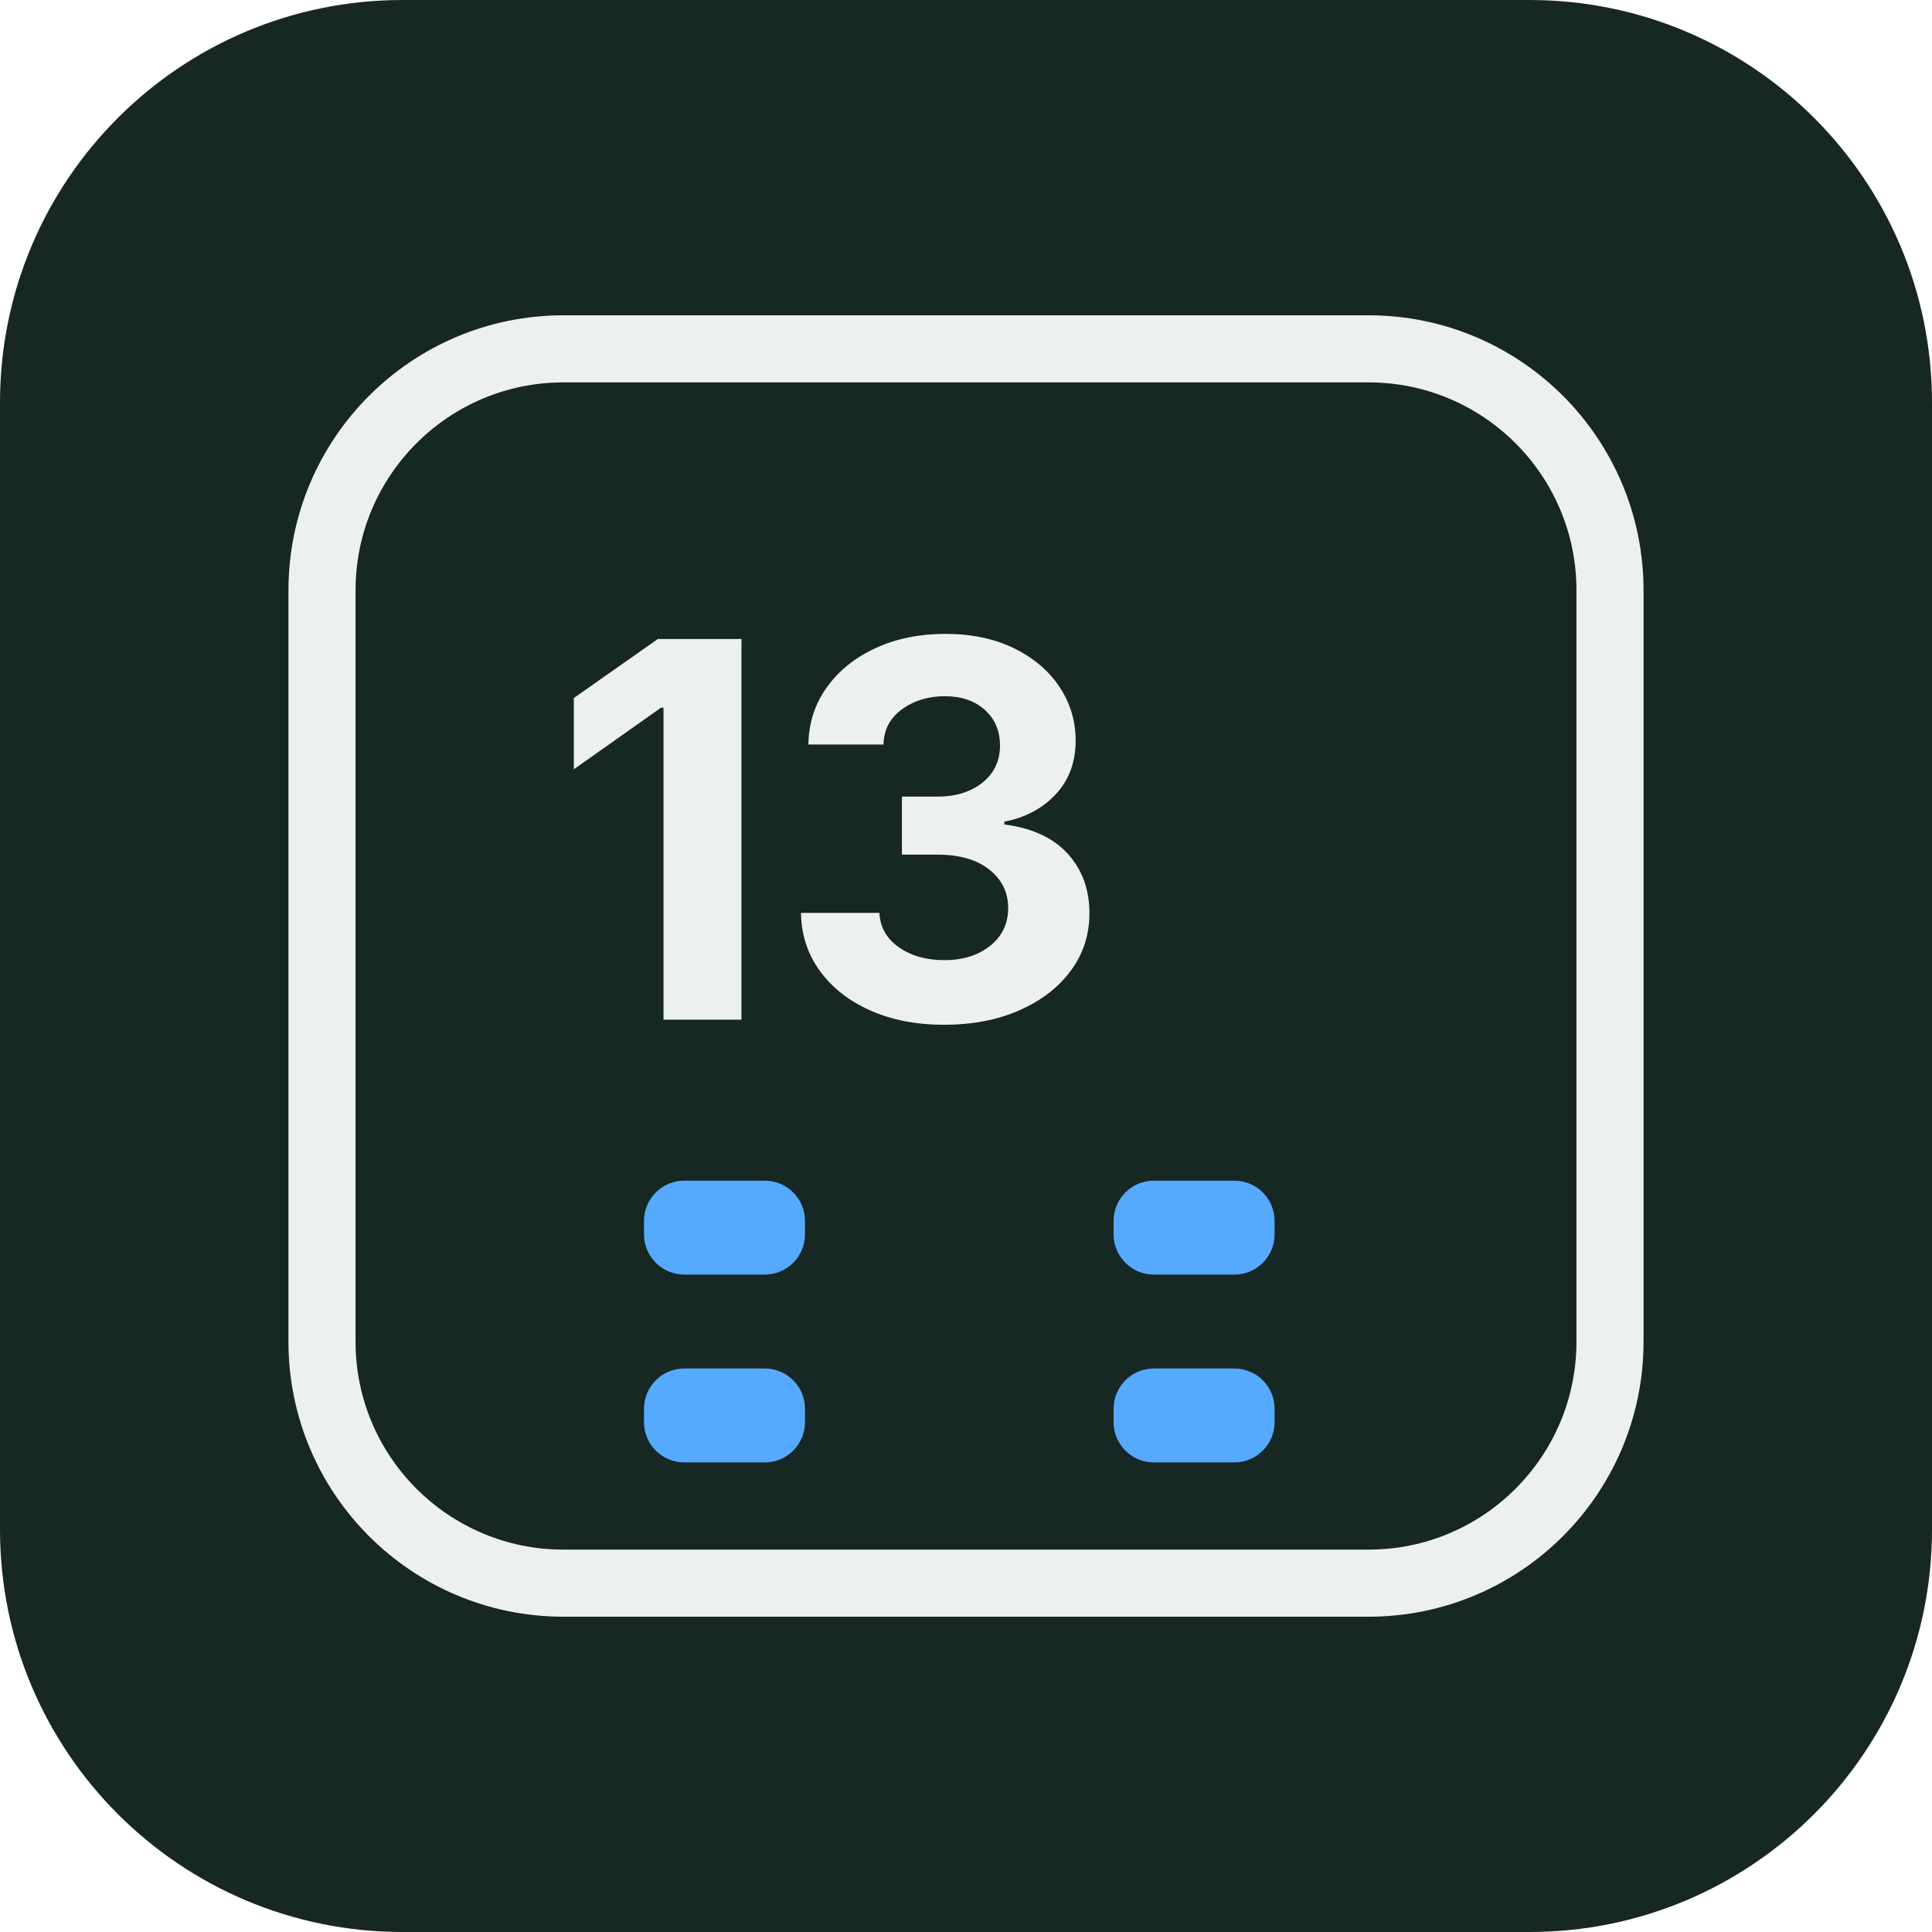
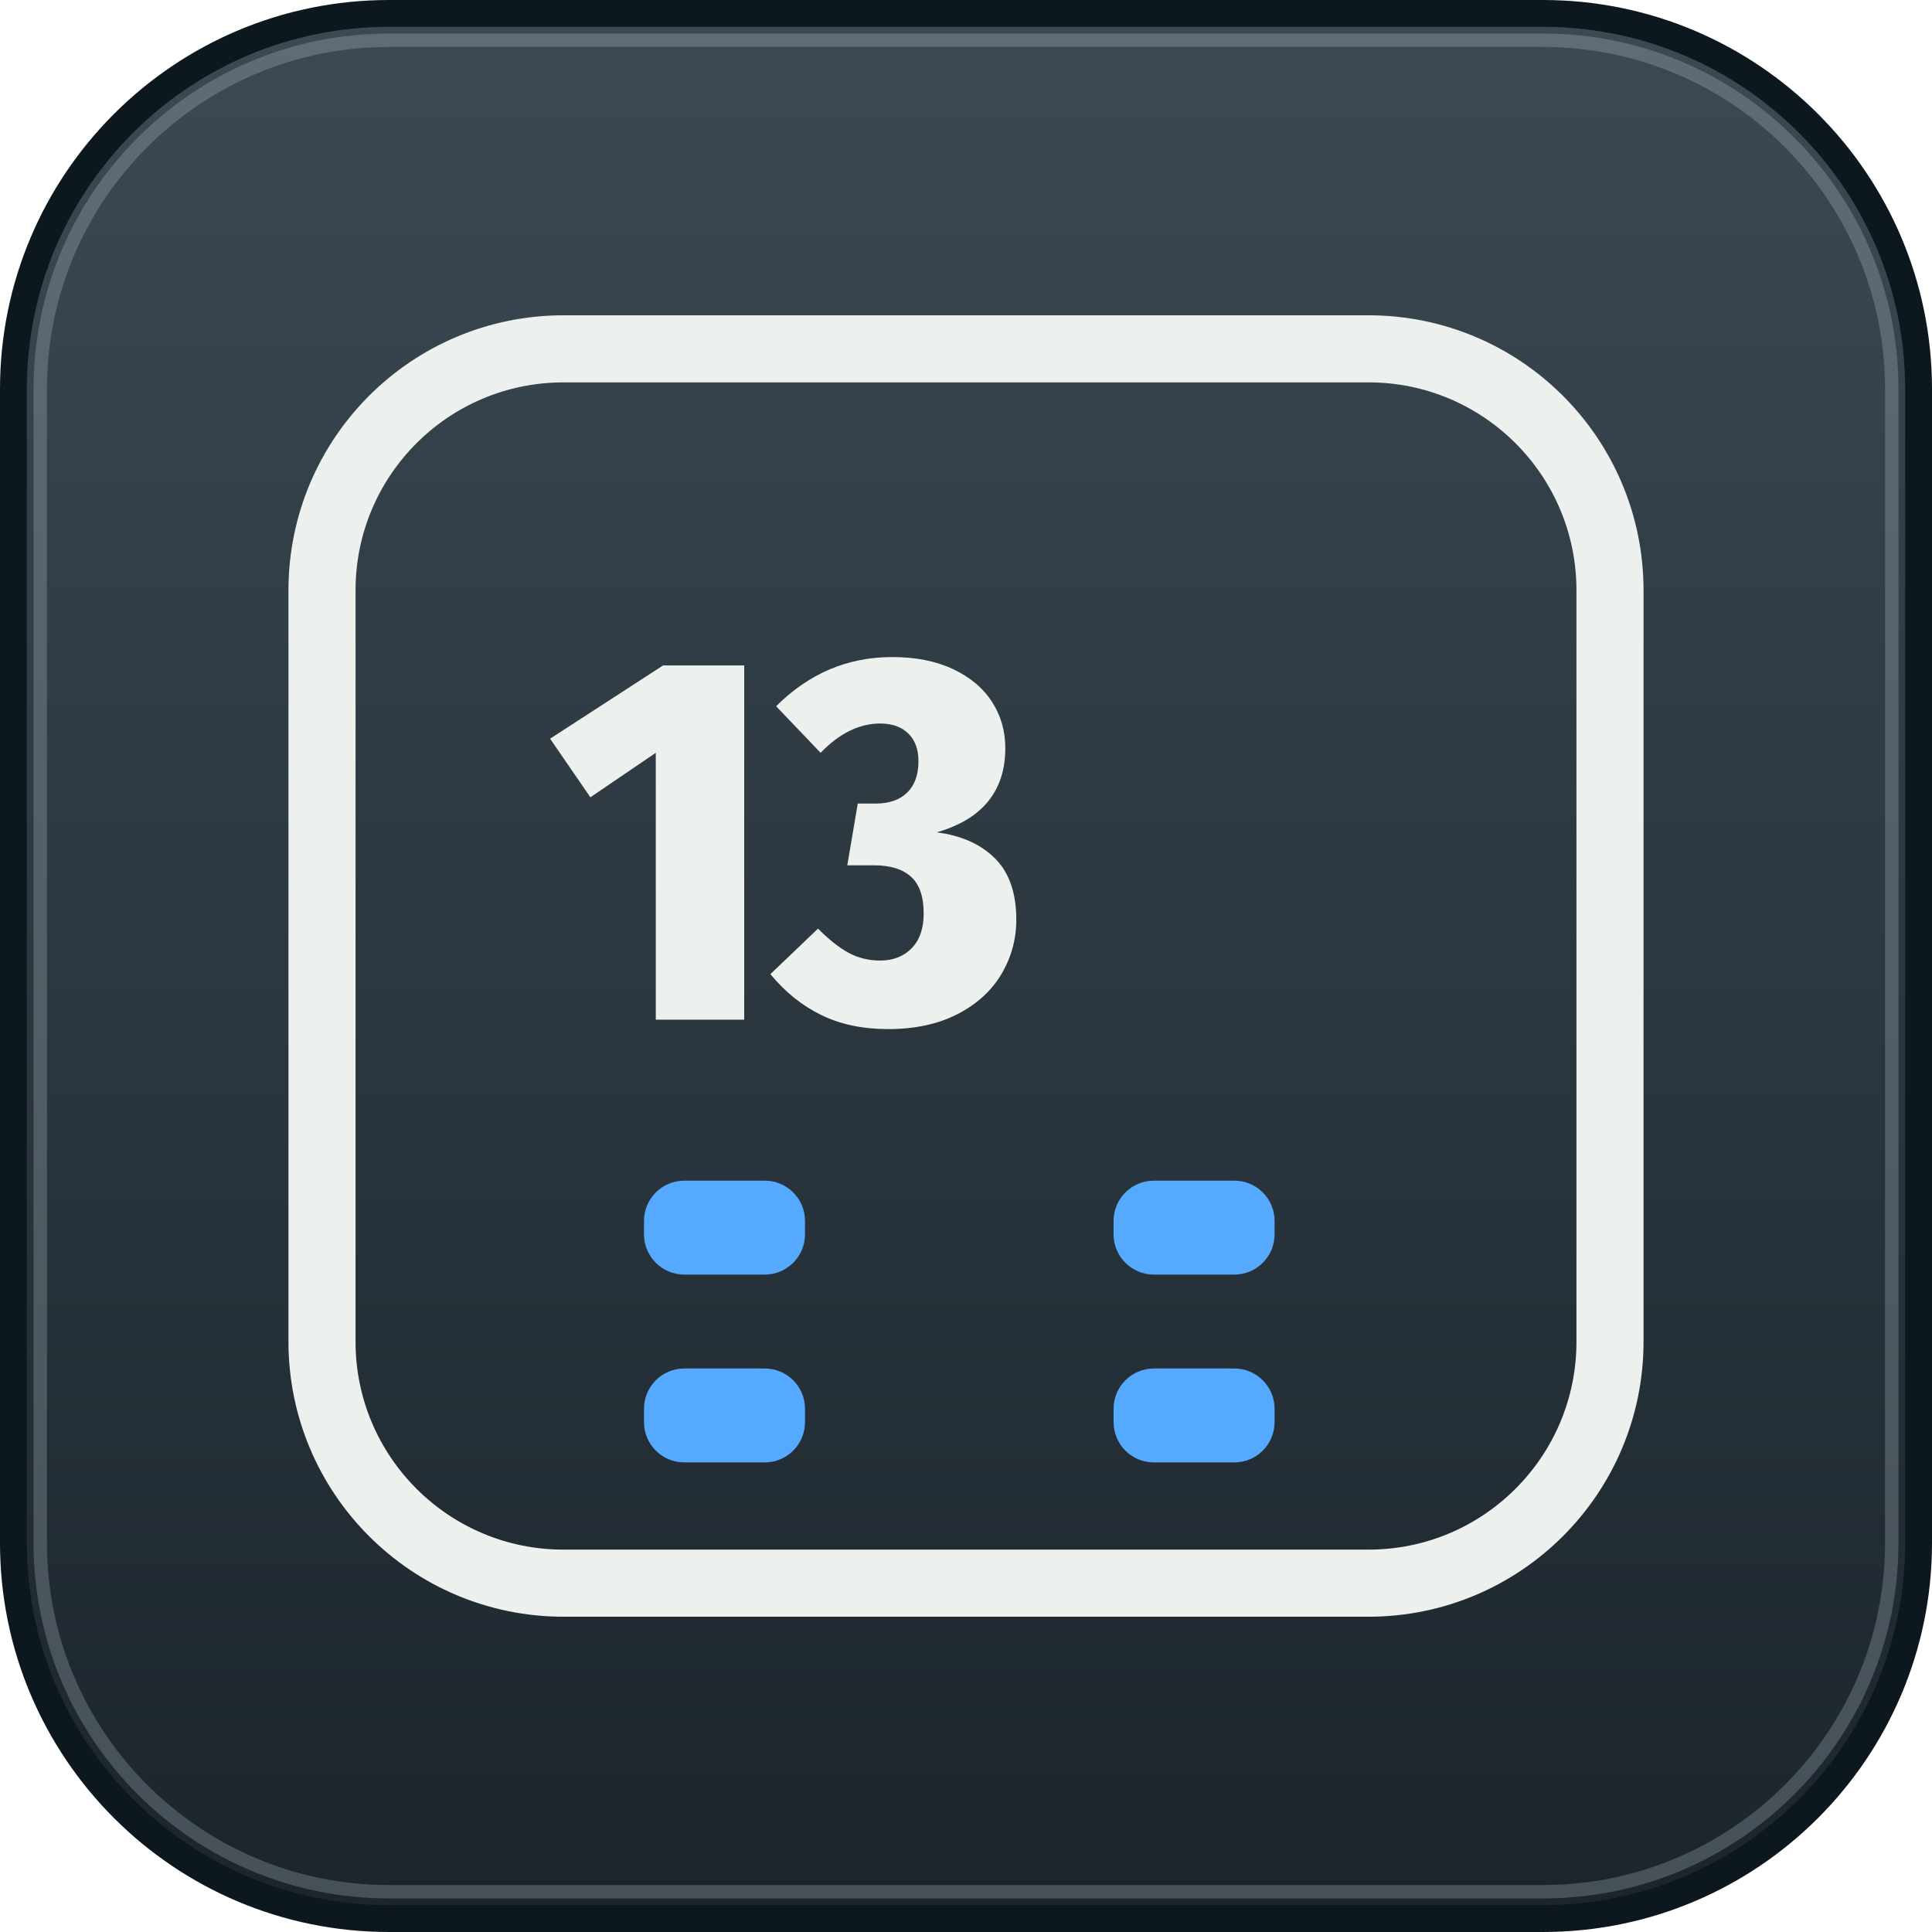
<svg xmlns="http://www.w3.org/2000/svg" width="144" height="144" viewBox="0 0 144 144" role="img">
-   <rect width="144" height="144" rx="30" fill="#172723" />
+   <defs>
+     <linearGradient id="face" x2="0" y2="1">
+       <stop stop-color="#3c4953" />
+       <stop offset="1" stop-color="#1c252c" />
+     </linearGradient>
+   </defs>
+   <rect x="1" y="1" width="142" height="142" rx="28" fill="url(#face)" stroke="#0c171e" stroke-width="2" />
+   <rect x="3" y="3" width="138" height="138" rx="26" fill="none" stroke="#dce9f3" stroke-opacity=".22" />
  <rect x="24" y="26" width="96" height="92" rx="18" fill="none" stroke="#edf1ed" stroke-width="5" />
-   <g aria-label="13" fill="#edf1ed" transform="translate(41,76) scale(0.01904297,-0.01904297)">
-     <path transform="translate(0,0)" d="M749 1490V0H444V1221H434L93 980V1259L422 1490Z" />
-     <path transform="translate(883,0)" d="M659 -20Q497 -20 371.5 35.5Q246 91 173.5 190.0Q101 289 99 418H406Q410 334 482.0 283.5Q554 233 660 233Q770 233 840.0 289.5Q910 346 910 437Q910 529 836.0 587.5Q762 646 632 646H494V873H632Q741 873 809.5 928.0Q878 983 878 1073Q878 1159 818.5 1212.5Q759 1266 662 1266Q565 1266 494.5 1215.0Q424 1164 422 1077H128Q130 1204 201.0 1302.0Q272 1400 392.5 1455.0Q513 1510 664 1510Q817 1510 932.0 1454.0Q1047 1398 1110.5 1303.0Q1174 1208 1174 1092Q1174 966 1096.5 882.5Q1019 799 895 775V764Q1058 743 1143.0 649.5Q1228 556 1228 417Q1228 290 1155.0 191.5Q1082 93 953.5 36.5Q825 -20 659 -20Z" />
+   <g aria-label="13" fill="#edf1ed" transform="translate(41,76) scale(0.039,-0.039)">
+     <path transform="translate(0,0)" d="M371 677V0H202V510L77 425L0 537L216 677Z" />
+     <path transform="translate(433,0)" d="M437 519Q437 396 306 358Q376 349 417.0 308.5Q458 268 458 191Q458 135 429.5 87.0Q401 39 345.5 10.5Q290 -18 213 -18Q140 -18 85.0 9.0Q30 36 -12 87L79 174Q111 142 138.0 127.5Q165 113 198 113Q235 113 258.0 136.5Q281 160 281 203Q281 251 257.0 273.0Q233 295 186 295H135L155 413H189Q228 413 249.5 434.0Q271 455 271 494Q271 528 251.5 547.0Q232 566 198 566Q138 566 84 510L-1 599Q93 693 221 693Q288 693 337.0 670.0Q386 647 411.5 607.5Q437 568 437 519Z" />
  </g>
  <rect x="48" y="88" width="12" height="7" rx="3" fill="#55aaff" />
  <rect x="48" y="102" width="12" height="7" rx="3" fill="#55aaff" />
  <rect x="83" y="88" width="12" height="7" rx="3" fill="#55aaff" />
  <rect x="83" y="102" width="12" height="7" rx="3" fill="#55aaff" />
</svg>
